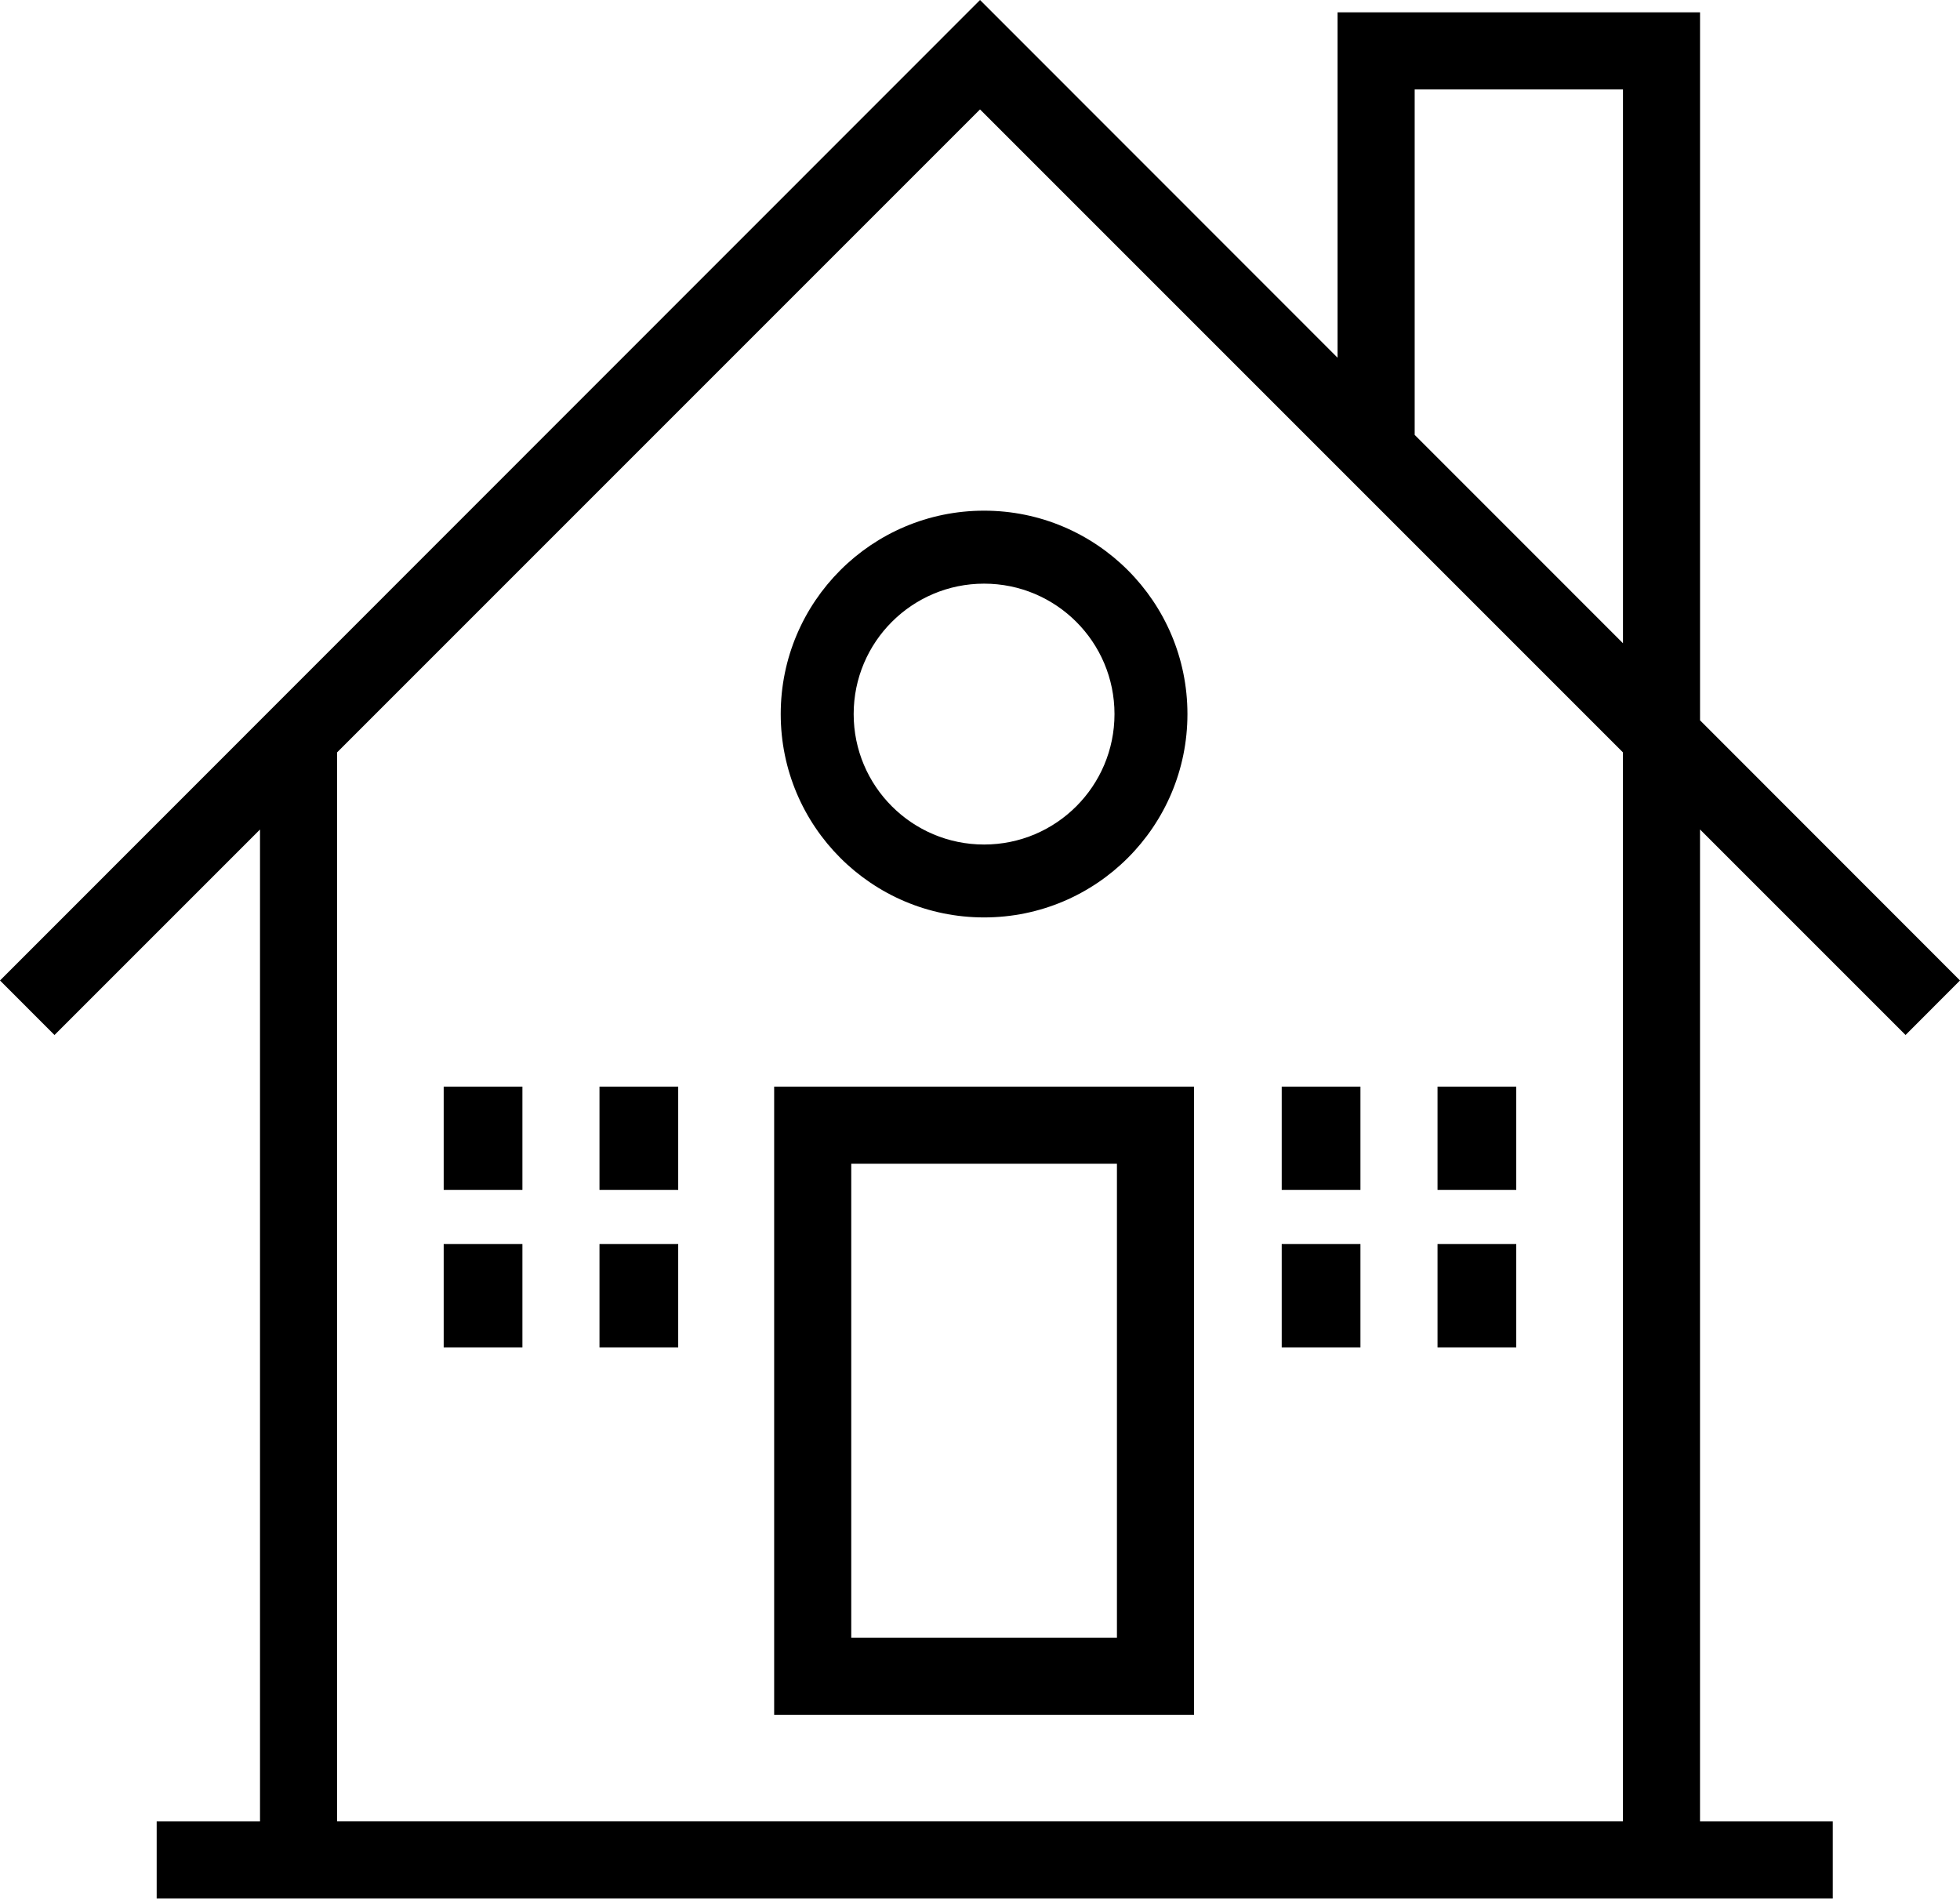
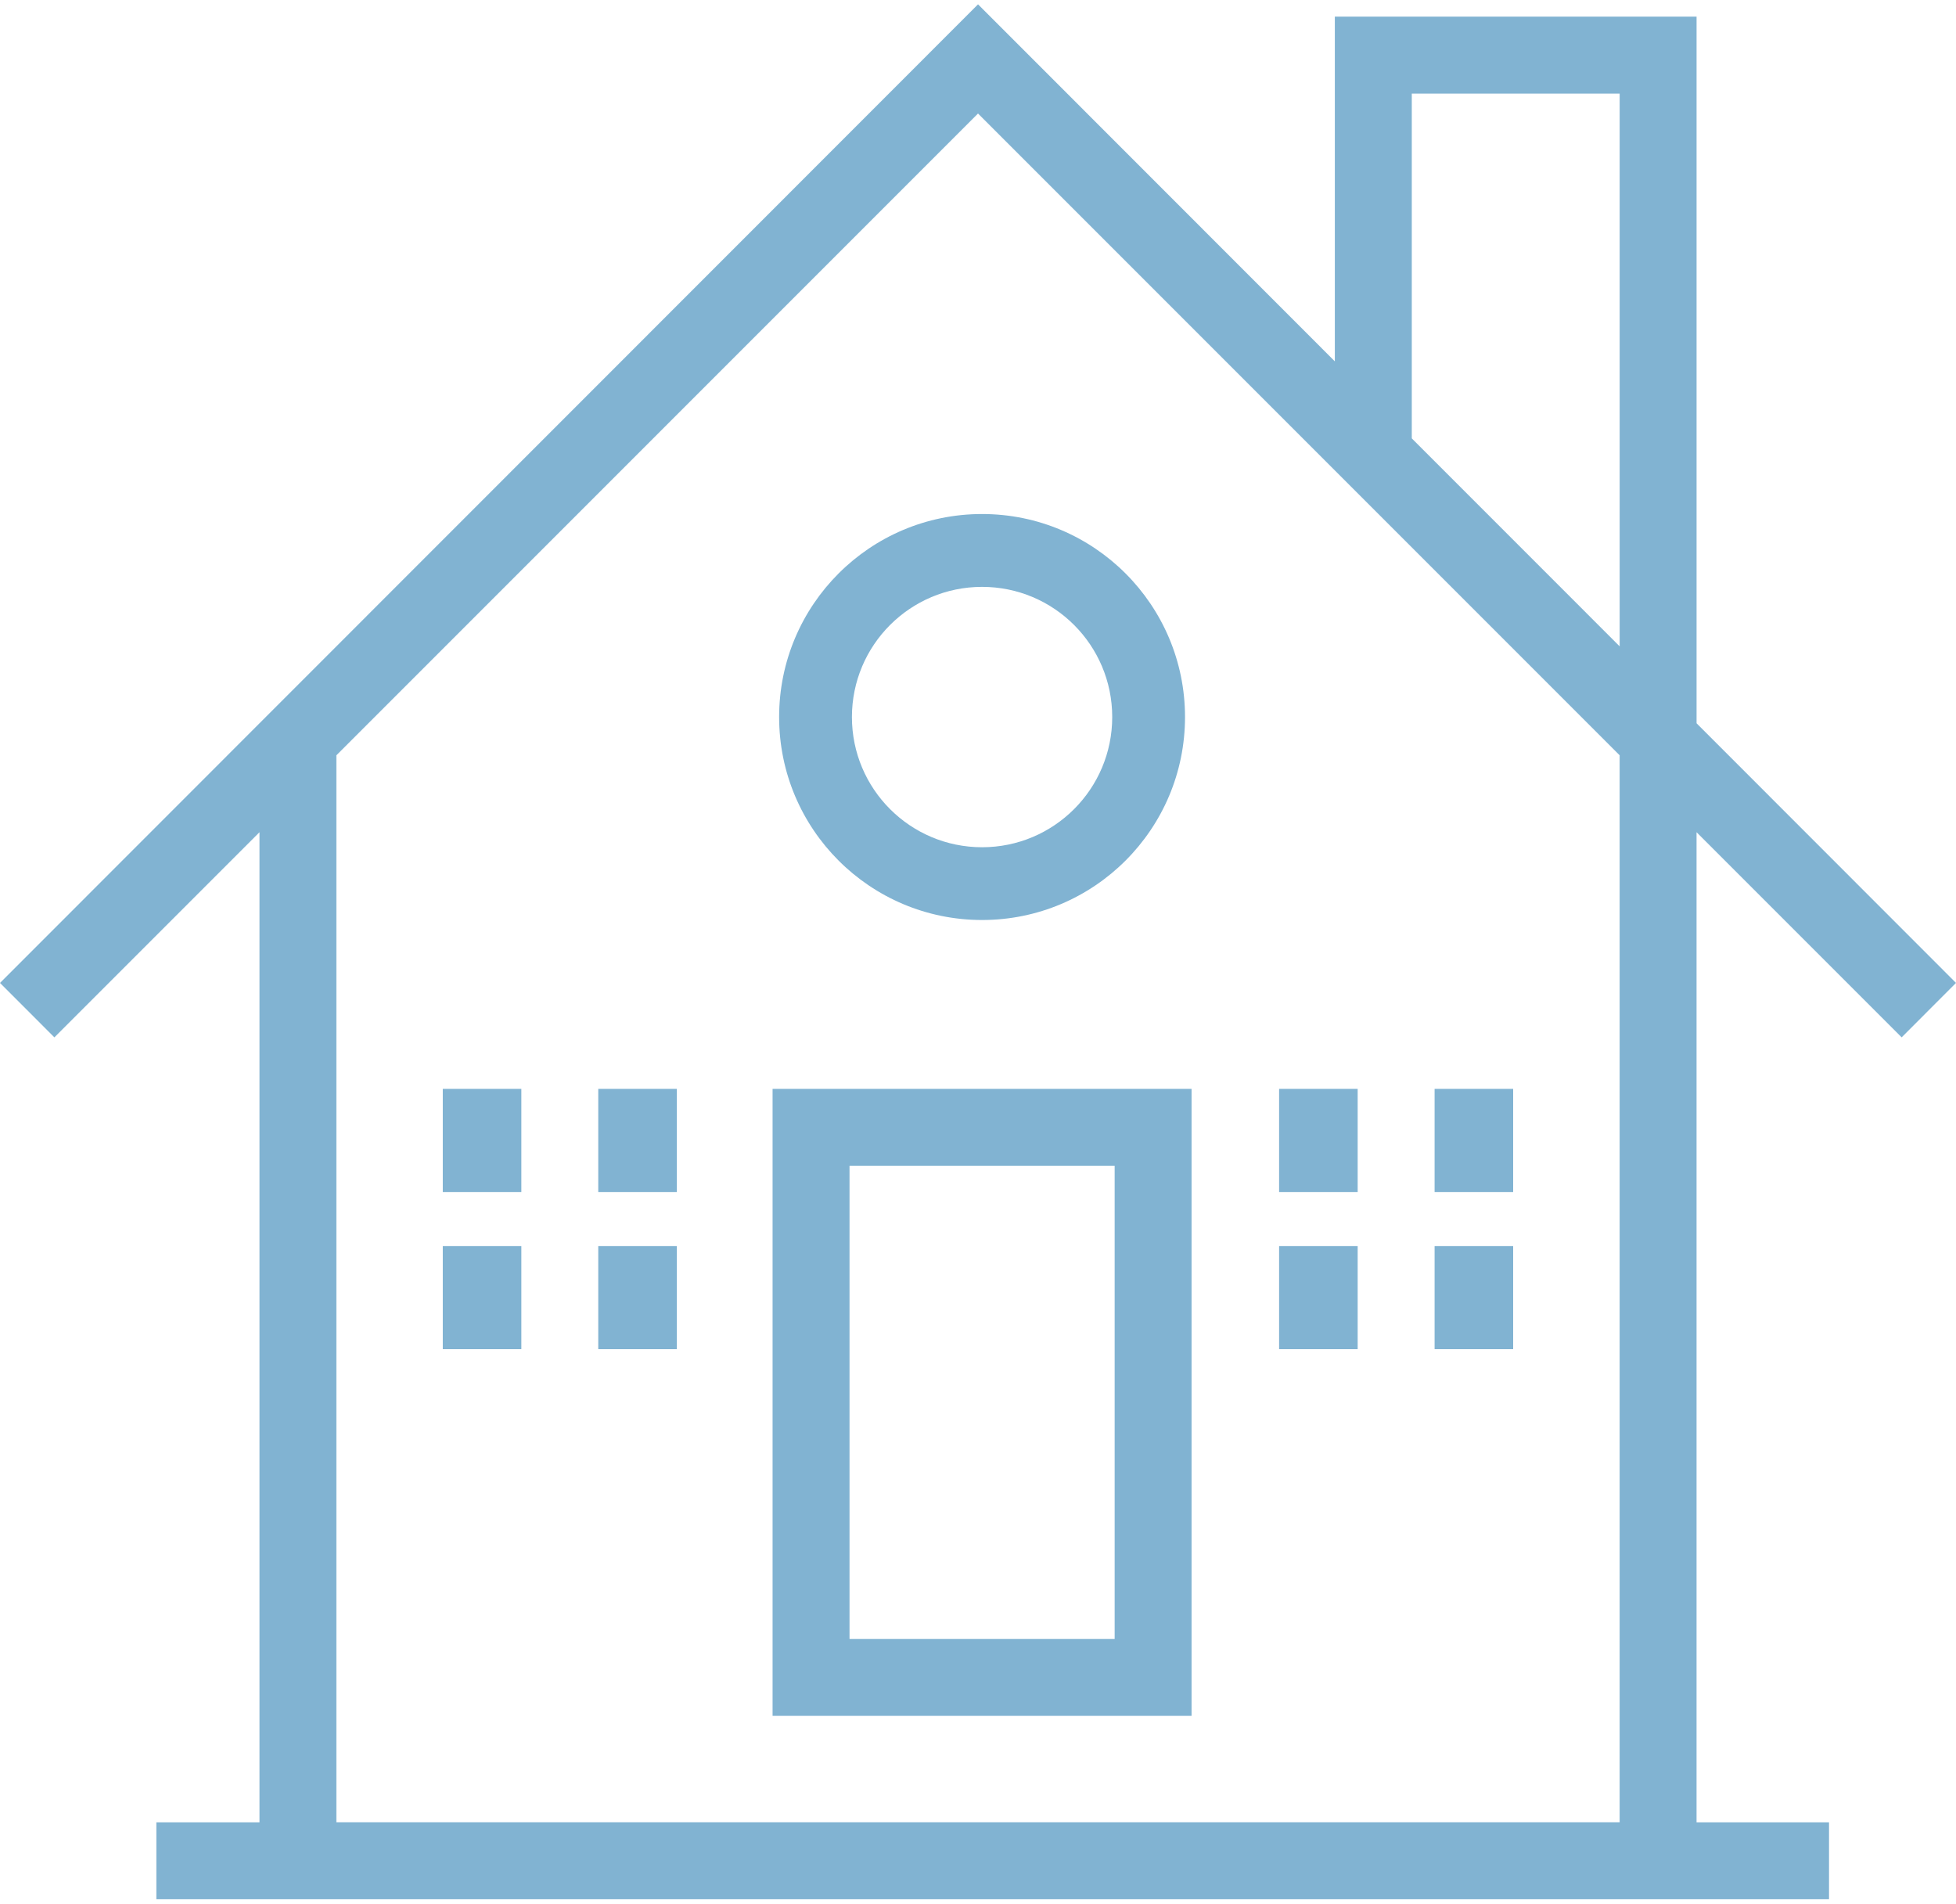
- <svg xmlns="http://www.w3.org/2000/svg" version="1.1" id="Layer_1" x="0px" y="0px" width="74.695px" height="72.346px" viewBox="0 0 74.695 72.346" enable-background="new 0 0 74.695 72.346" xml:space="preserve">
+ <svg xmlns="http://www.w3.org/2000/svg" version="1.1" id="Layer_1" x="0px" y="0px" width="37px" height="36px" viewBox="0 0 74.695 72.346" enable-background="new 0 0 74.695 72.346" xml:space="preserve">
  <g>
-     <path d="M29.503,65.345h16V41.407h-16V65.345z M42.566,62.407H32.441V44.345h10.125V62.407z" />
-     <path d="M72.62,39.44l2.075-2.078l-9.907-9.913V0.47H50.974v13.161L37.349,0L0,37.363l2.077,2.078l7.832-7.832v37.799H5.971v2.938 h63.875v-2.938h-5.059v-37.8L72.62,39.44z M53.913,3.408h7.938v21.104l-7.938-7.94V3.408z M61.85,69.407H12.846V28.671 L37.348,4.169L61.85,28.671V69.407z" />
-     <path d="M29.753,27.21c0,4.28,3.47,7.75,7.75,7.75s7.75-3.47,7.75-7.75c0-4.279-3.47-7.75-7.75-7.75S29.753,22.93,29.753,27.21z M37.503,22.241c2.745,0,4.97,2.225,4.97,4.97s-2.225,4.971-4.97,4.971s-4.97-2.226-4.97-4.971S34.759,22.241,37.503,22.241z" />
-     <rect x="16.909" y="41.407" width="3" height="3.938" />
-     <rect x="22.846" y="41.407" width="3" height="3.938" />
-     <rect x="16.909" y="47.407" width="3" height="3.938" />
-     <rect x="22.846" y="47.407" width="3" height="3.938" />
-     <rect x="48.846" y="41.407" width="3" height="3.938" />
-     <rect x="54.784" y="41.407" width="3" height="3.938" />
-     <rect x="48.846" y="47.407" width="3" height="3.938" />
-     <rect x="54.784" y="47.407" width="3" height="3.938" />
+     <path fill="#81b3d2" d="M29.503,65.345h16V41.407h-16V65.345z M42.566,62.407H32.441V44.345h10.125V62.407z" />
+     <path fill="#81b3d2" d="M72.62,39.44l2.075-2.078l-9.907-9.913V0.47H50.974v13.161L37.349,0L0,37.363l2.077,2.078l7.832-7.832v37.799H5.971v2.938 h63.875v-2.938h-5.059v-37.8L72.62,39.44z M53.913,3.408h7.938v21.104l-7.938-7.94V3.408z M61.85,69.407H12.846V28.671 L37.348,4.169L61.85,28.671V69.407z" />
+     <path fill="#81b3d2" d="M29.753,27.21c0,4.28,3.47,7.75,7.75,7.75s7.75-3.47,7.75-7.75c0-4.279-3.47-7.75-7.75-7.75S29.753,22.93,29.753,27.21z M37.503,22.241c2.745,0,4.97,2.225,4.97,4.97s-2.225,4.971-4.97,4.971s-4.97-2.226-4.97-4.971S34.759,22.241,37.503,22.241z" />
+     <rect fill="#81b3d2" x="16.909" y="41.407" width="3" height="3.938" />
+     <rect fill="#81b3d2" x="22.846" y="41.407" width="3" height="3.938" />
+     <rect fill="#81b3d2" x="16.909" y="47.407" width="3" height="3.938" />
+     <rect fill="#81b3d2" x="22.846" y="47.407" width="3" height="3.938" />
+     <rect fill="#81b3d2" x="48.846" y="41.407" width="3" height="3.938" />
+     <rect fill="#81b3d2" x="54.784" y="41.407" width="3" height="3.938" />
+     <rect fill="#81b3d2" x="48.846" y="47.407" width="3" height="3.938" />
+     <rect fill="#81b3d2" x="54.784" y="47.407" width="3" height="3.938" />
  </g>
</svg>
